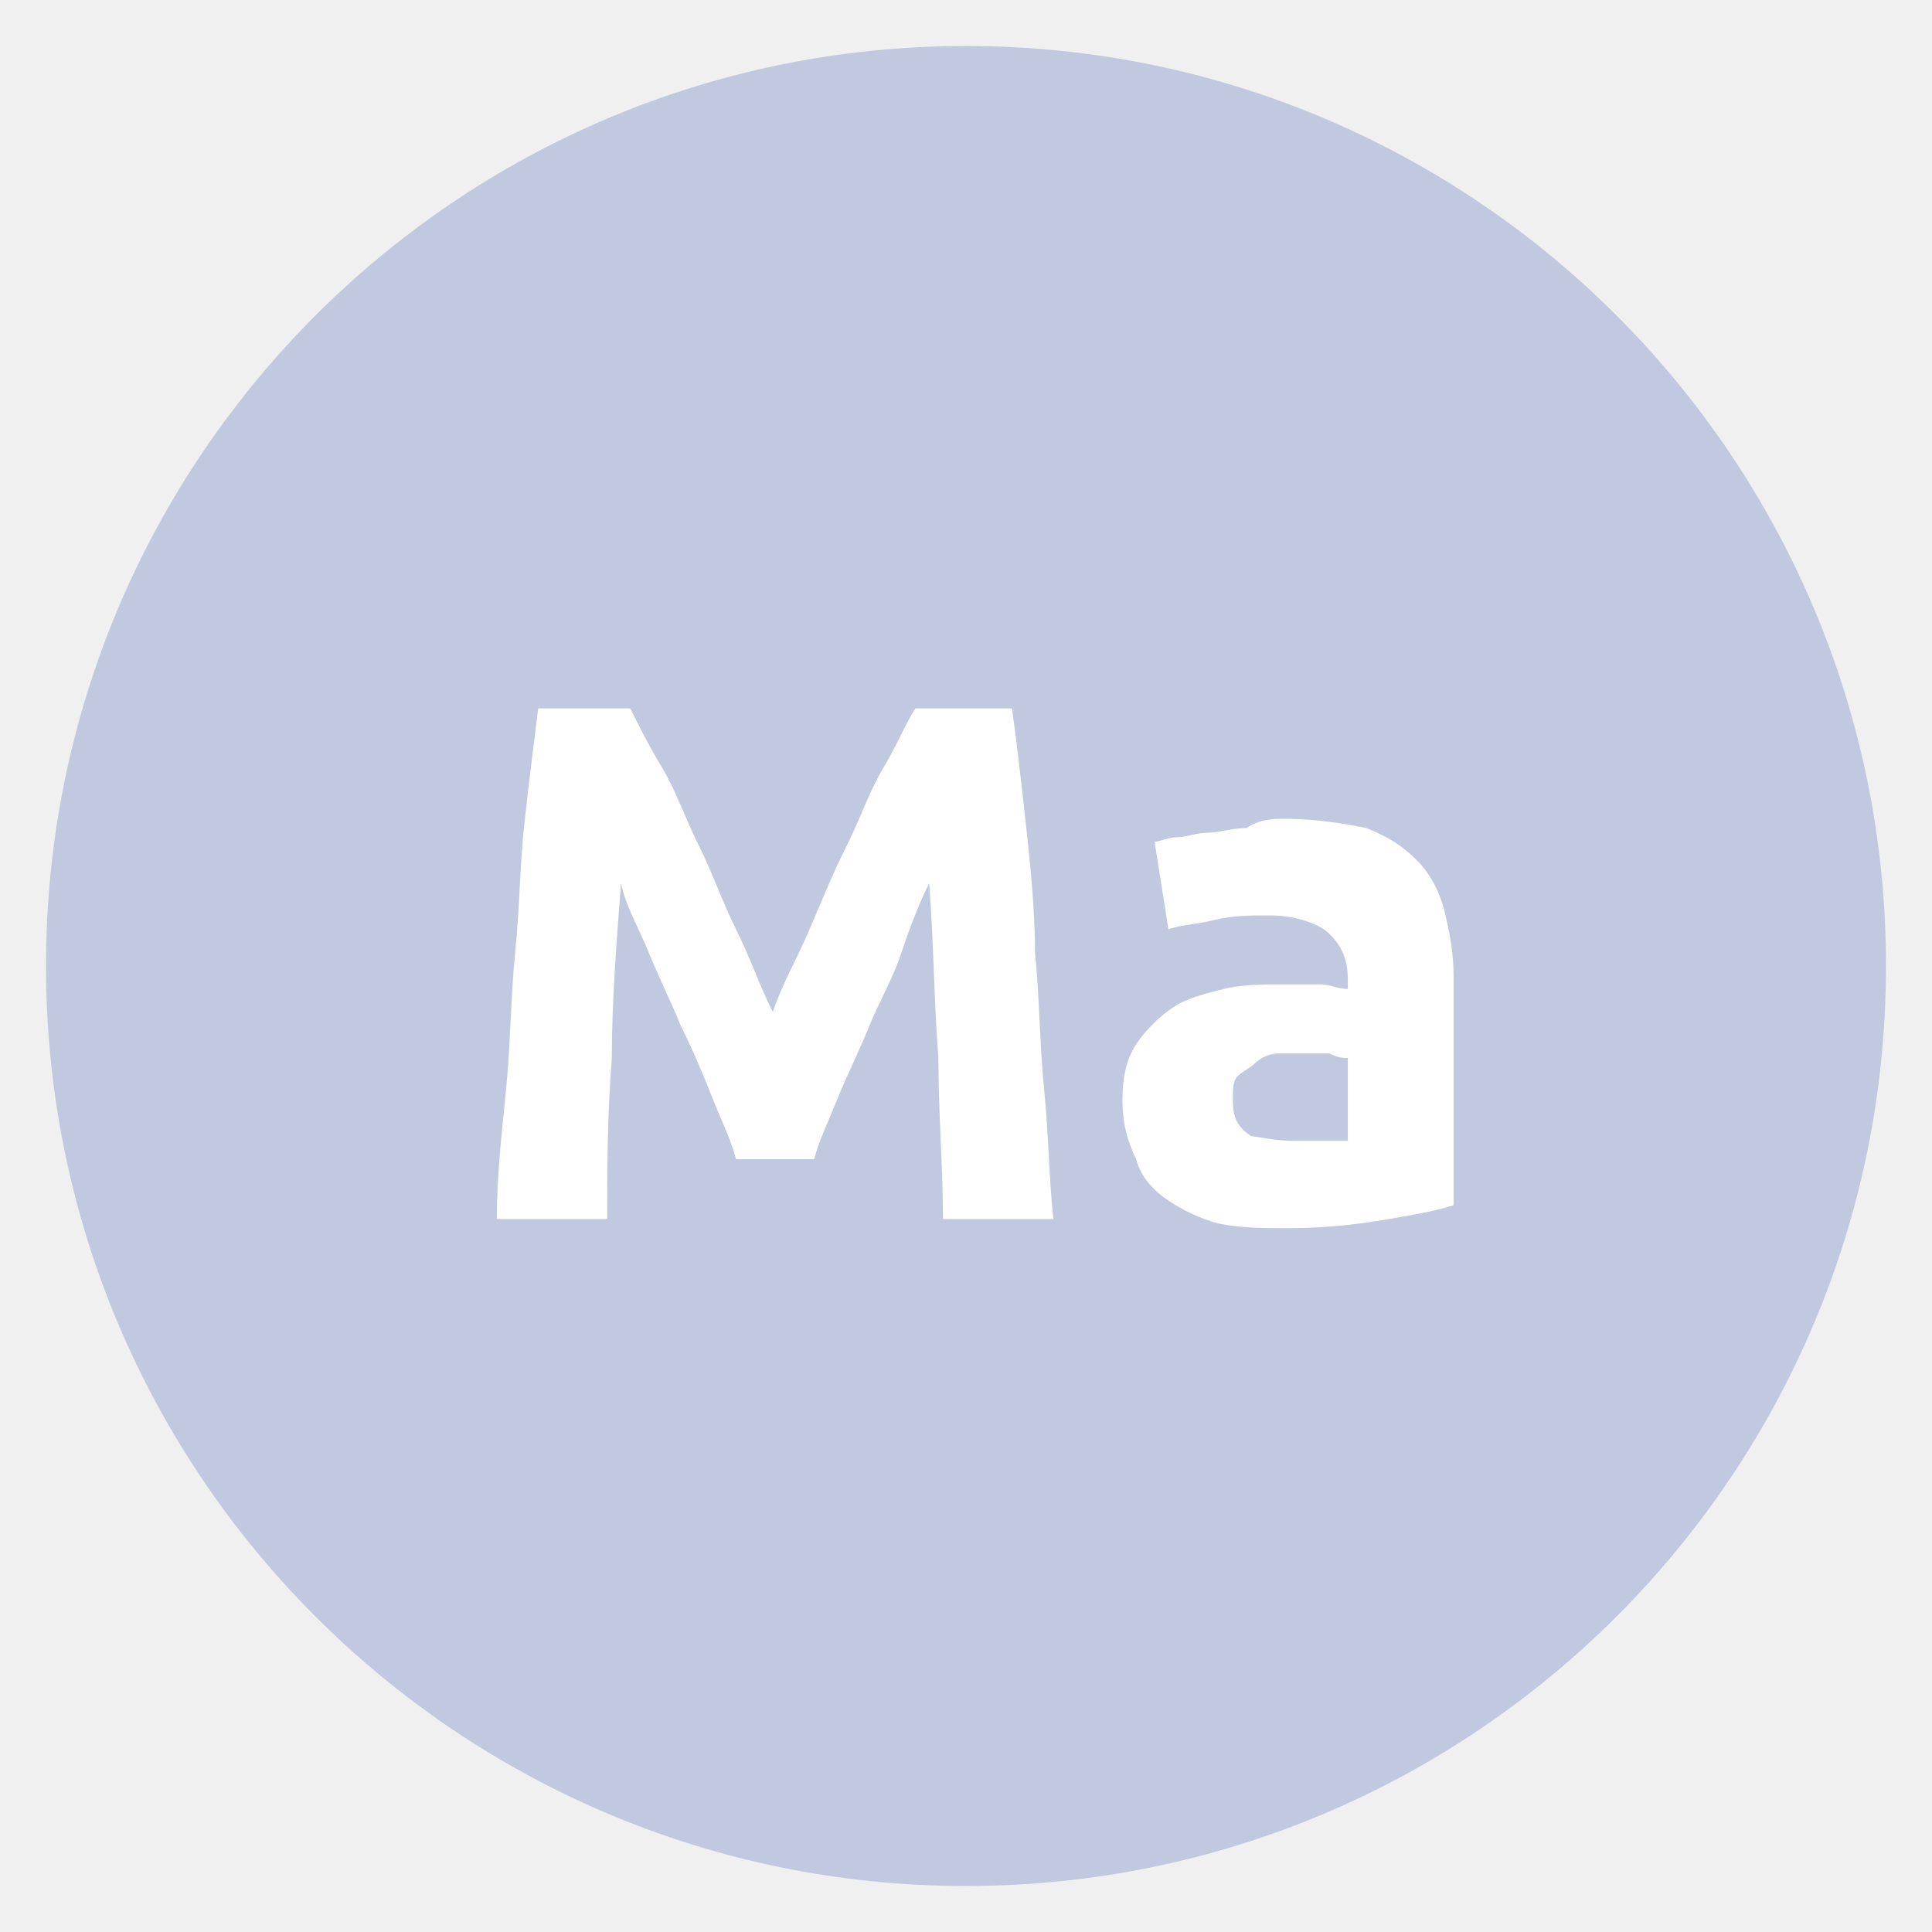
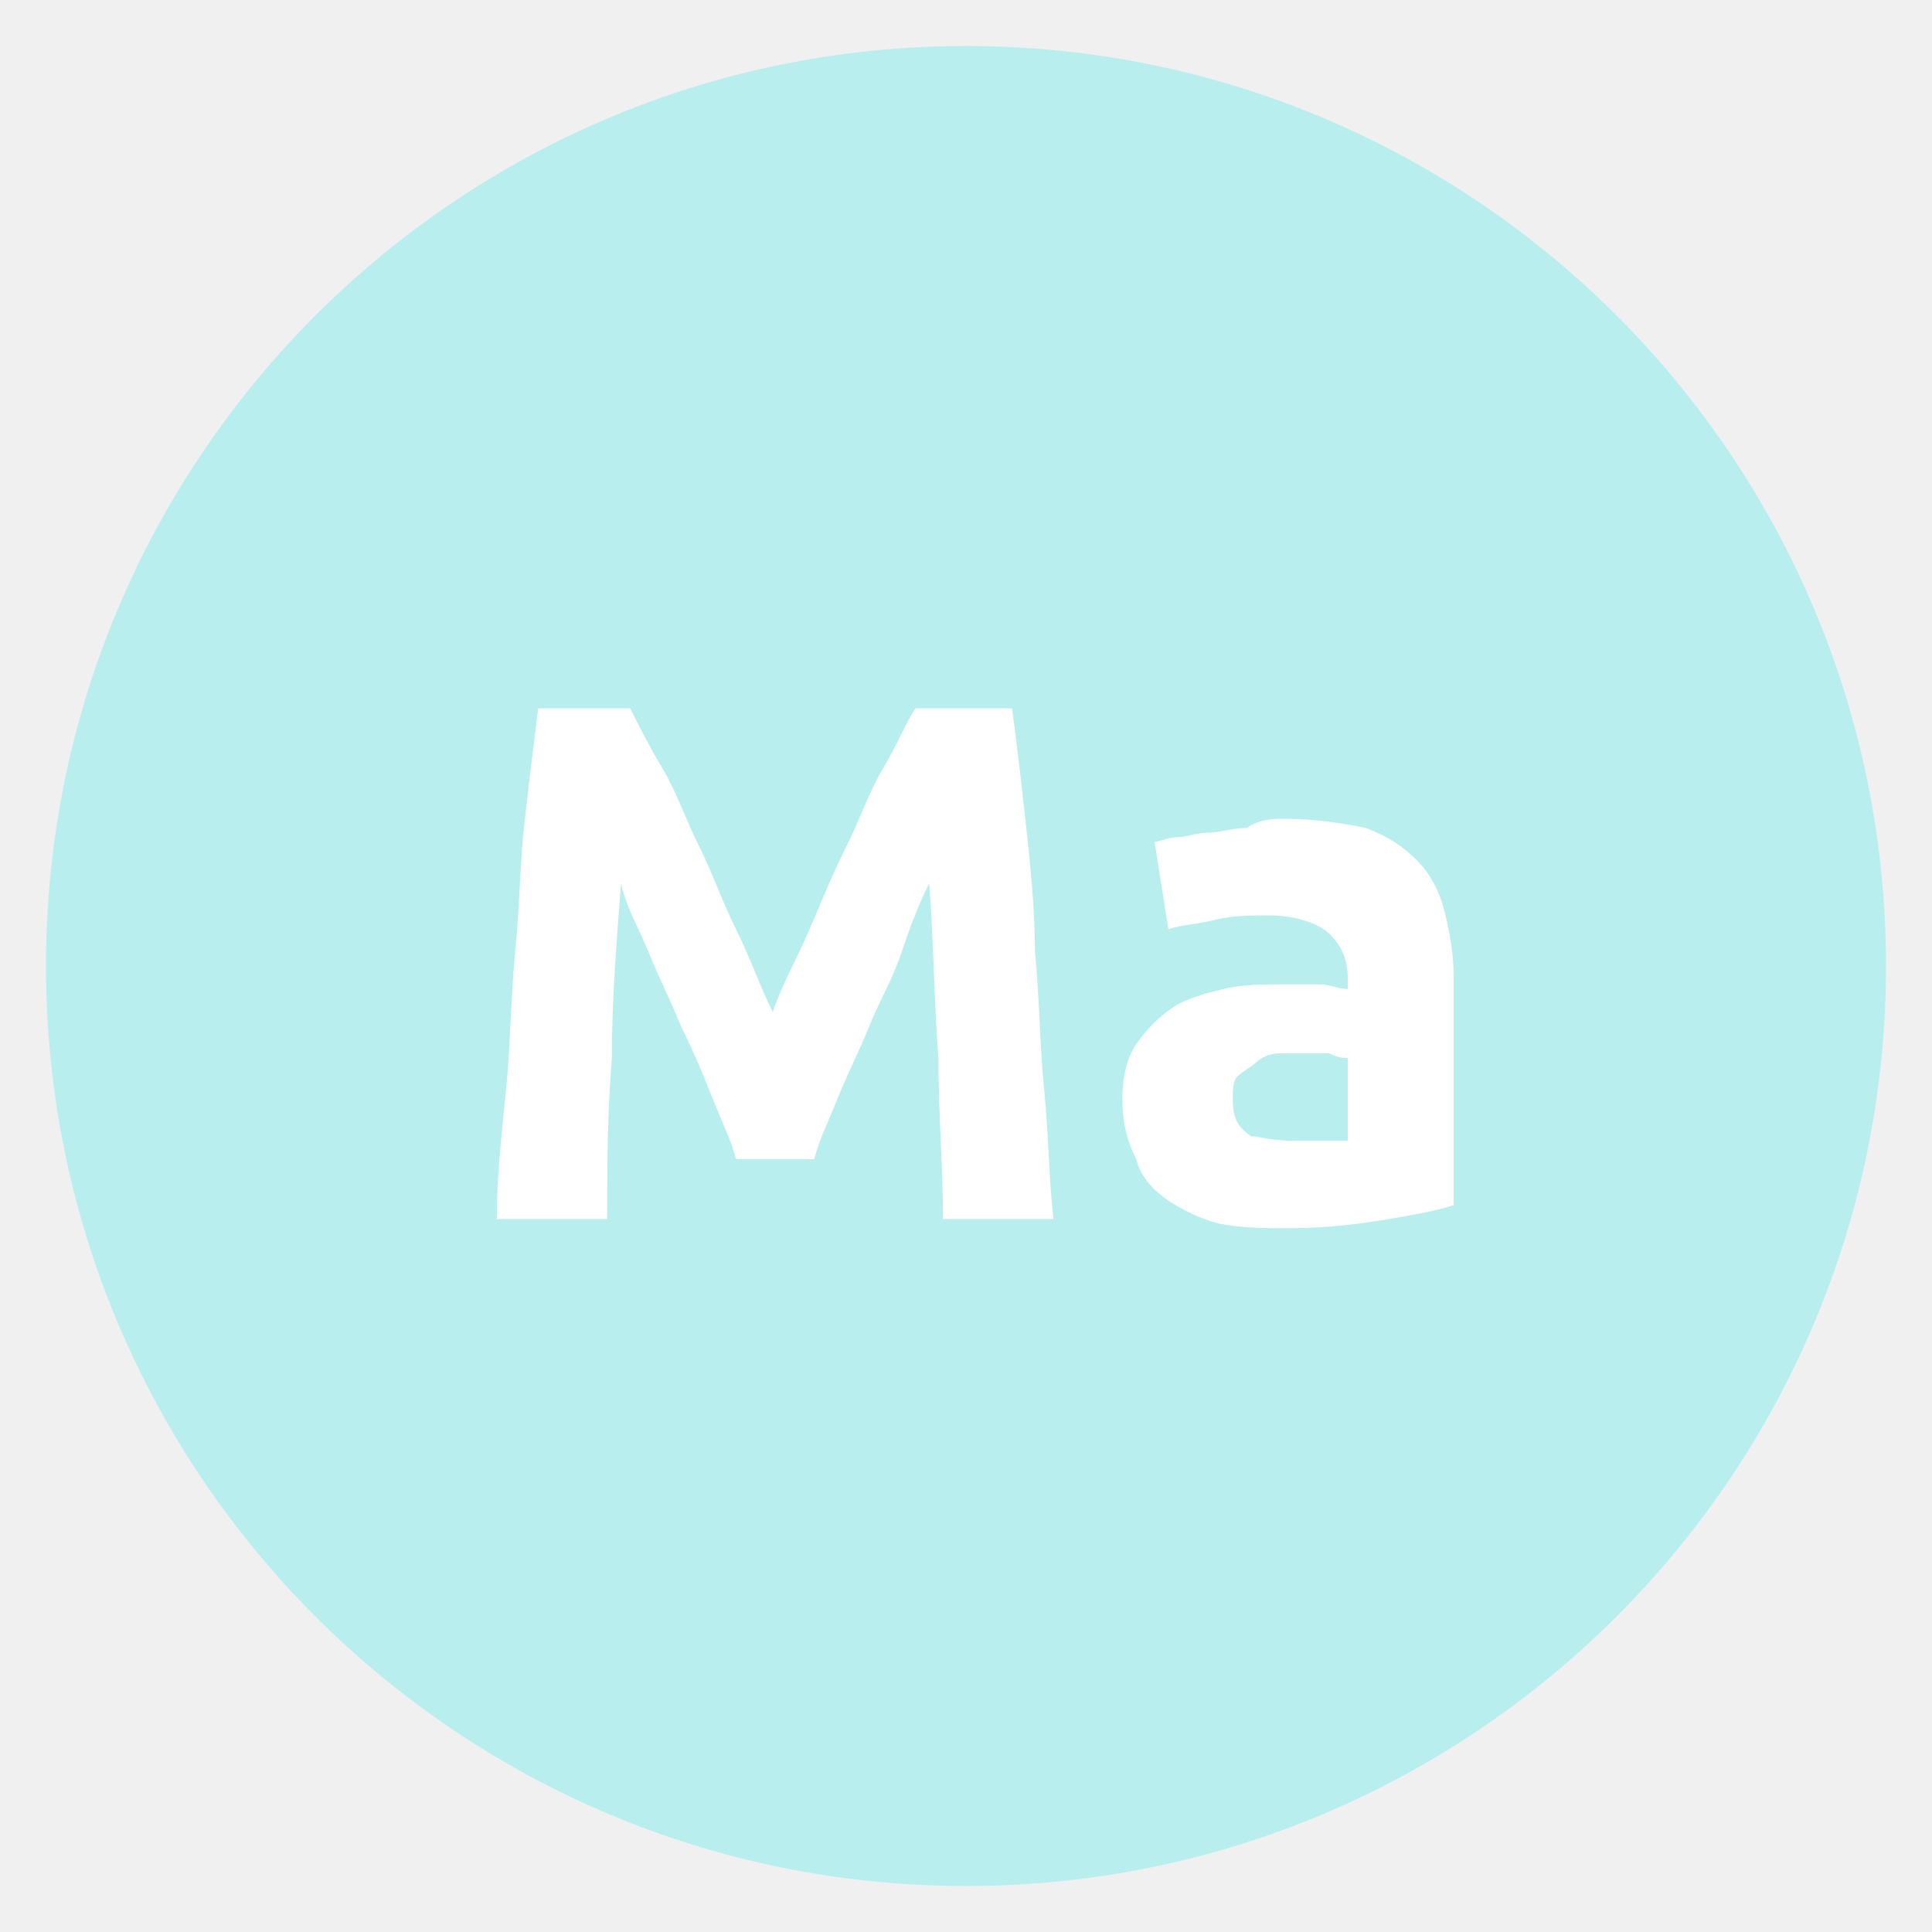
<svg xmlns="http://www.w3.org/2000/svg" version="1.1" id="Calque_1" x="0px" y="0px" width="42px" height="42px" viewBox="0 0 42 42" style="enable-background:new 0 0 42 42;" xml:space="preserve">
  <style type="text/css">
- 	.st0{fill:#C1C9E1;}
+ 	.st0{fill:#b9eeee;}
	.st1{fill:#FFFFFF;}
</style>
  <circle class="st0" cx="21" cy="21" r="20" />
  <g>
    <path class="st1" d="M13.7,15.4c0.2,0.4,0.4,0.8,0.7,1.3c0.3,0.5,0.5,1.1,0.8,1.7s0.5,1.2,0.8,1.8c0.3,0.6,0.5,1.2,0.8,1.8   c0.2-0.6,0.5-1.1,0.8-1.8s0.5-1.2,0.8-1.8c0.3-0.6,0.5-1.2,0.8-1.7c0.3-0.5,0.5-1,0.7-1.3H22c0.1,0.7,0.2,1.6,0.3,2.5   c0.1,0.9,0.2,1.9,0.2,2.8c0.1,1,0.1,2,0.2,3c0.1,1,0.1,1.9,0.2,2.8h-2.4c0-1.1-0.1-2.3-0.1-3.5c-0.1-1.3-0.1-2.5-0.2-3.8   c-0.2,0.4-0.4,0.9-0.6,1.5s-0.5,1.1-0.7,1.6c-0.2,0.5-0.5,1.1-0.7,1.6c-0.2,0.5-0.4,0.9-0.5,1.3h-1.7c-0.1-0.4-0.3-0.8-0.5-1.3   c-0.2-0.5-0.4-1-0.7-1.6c-0.2-0.5-0.5-1.1-0.7-1.6c-0.2-0.5-0.5-1-0.6-1.5c-0.1,1.3-0.2,2.6-0.2,3.8c-0.1,1.3-0.1,2.4-0.1,3.5h-2.4   c0-0.9,0.1-1.8,0.2-2.8c0.1-1,0.1-2,0.2-3c0.1-1,0.1-1.9,0.2-2.8c0.1-0.9,0.2-1.7,0.3-2.5H13.7z" />
    <path class="st1" d="M27.9,17.8c0.7,0,1.3,0.1,1.8,0.2c0.5,0.2,0.8,0.4,1.1,0.7c0.3,0.3,0.5,0.7,0.6,1.1c0.1,0.4,0.2,0.9,0.2,1.4v5   c-0.3,0.1-0.8,0.2-1.4,0.3c-0.6,0.1-1.3,0.2-2.2,0.2c-0.5,0-1,0-1.5-0.1c-0.4-0.1-0.8-0.3-1.1-0.5c-0.3-0.2-0.6-0.5-0.7-0.9   c-0.2-0.4-0.3-0.8-0.3-1.3c0-0.5,0.1-0.9,0.3-1.2c0.2-0.3,0.5-0.6,0.8-0.8c0.3-0.2,0.7-0.3,1.1-0.4c0.4-0.1,0.9-0.1,1.3-0.1   c0.3,0,0.6,0,0.8,0c0.2,0,0.4,0.1,0.6,0.1v-0.2c0-0.4-0.1-0.7-0.4-1c-0.2-0.2-0.7-0.4-1.3-0.4c-0.4,0-0.8,0-1.2,0.1s-0.7,0.1-1,0.2   l-0.3-1.9c0.1,0,0.3-0.1,0.5-0.1s0.4-0.1,0.7-0.1c0.2,0,0.5-0.1,0.8-0.1C27.4,17.8,27.7,17.8,27.9,17.8z M28.1,24.8   c0.2,0,0.5,0,0.7,0c0.2,0,0.4,0,0.5,0v-1.8c-0.1,0-0.2,0-0.4-0.1c-0.2,0-0.4,0-0.5,0c-0.2,0-0.4,0-0.6,0c-0.2,0-0.4,0.1-0.5,0.2   s-0.3,0.2-0.4,0.3c-0.1,0.1-0.1,0.3-0.1,0.5c0,0.4,0.1,0.6,0.4,0.8C27.3,24.7,27.7,24.8,28.1,24.8z" />
  </g>
</svg>
